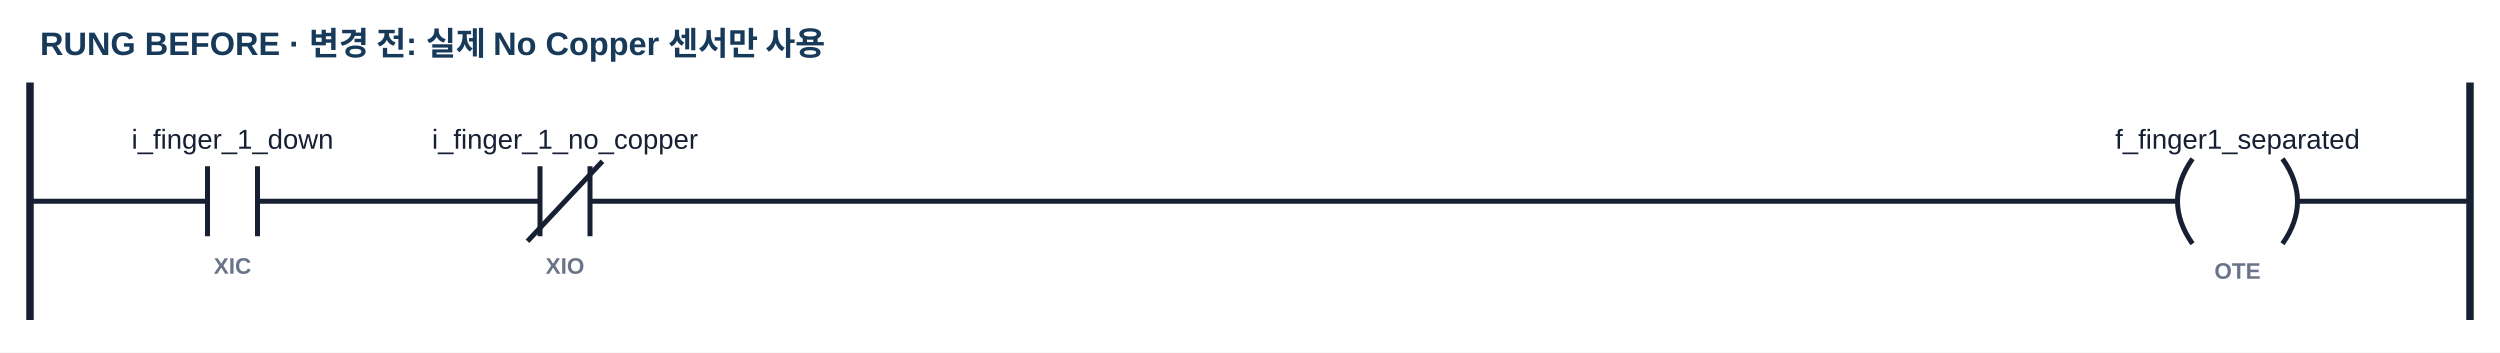
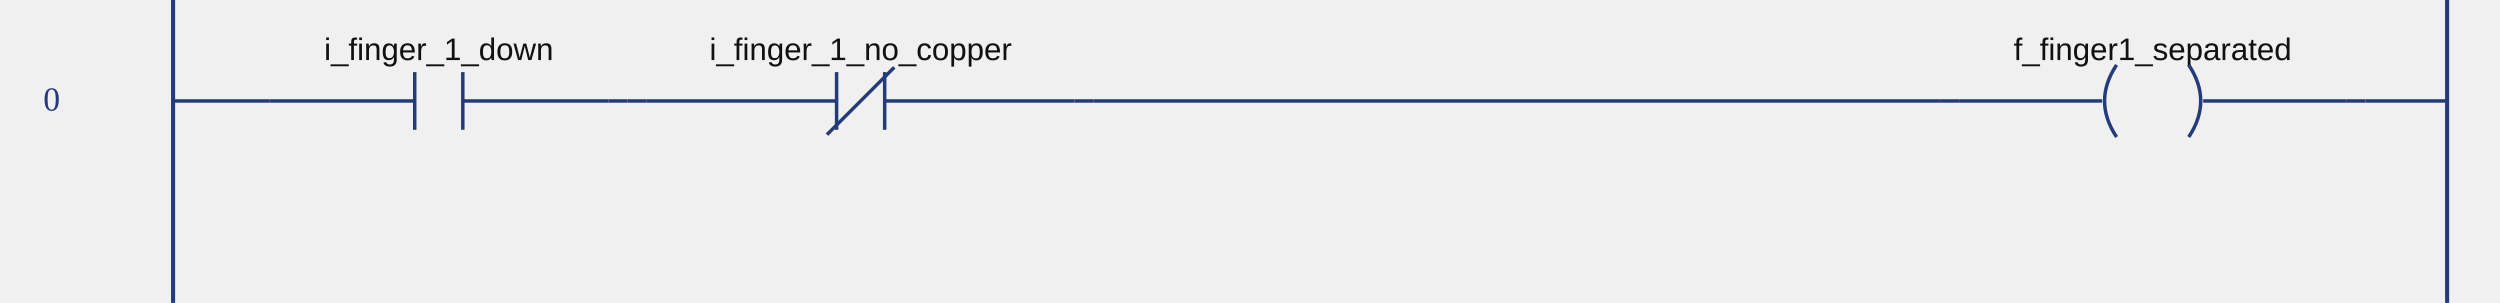
- <svg xmlns="http://www.w3.org/2000/svg" width="1000" height="141" viewBox="0 0 1000 141">
-   <rect width="100%" height="100%" fill="#ffffff" />
-   <text x="16" y="22" font-family="Segoe UI, Arial, sans-serif" font-size="13" font-weight="700" fill="#183A5A">RUNG BEFORE · 변경 전: 실제 No Copper 센서만 사용</text>
-   <g transform="translate(0,28)">
-     <style>.wire,.rail,.device{fill:none;stroke:#172033;stroke-width:2;vector-effect:non-scaling-stroke}.rail{stroke-width:3}.junction{fill:#172033}.label{font:11px 'Segoe UI',Arial,sans-serif;fill:#172033;text-anchor:middle}.op{font:700 9px 'Segoe UI',Arial,sans-serif;fill:#697488;text-anchor:middle}.mnemonic{fill:#172033}.arg-label{font:8px 'Segoe UI',Arial,sans-serif;fill:#5d6673}.arg-value{font:9px 'SFMono-Regular',Consolas,monospace;fill:#202b3d;text-anchor:end}.block{fill:#f1f1ee;stroke:#172033;stroke-width:1.25}.divider{stroke:#9fa7b1;stroke-width:1}.unknown{fill:#f8f2e7;stroke:#9a6b18}</style>
-     <line class="rail" x1="12" y1="5" x2="12" y2="100" />
-     <line class="rail" x1="988" y1="5" x2="988" y2="100" />
-     <line class="wire" x1="12" y1="52.5" x2="34" y2="52.5" />
-     <line class="wire" x1="34" y1="52.5" x2="42" y2="52.5" />
-     <line class="wire" x1="144" y1="52.5" x2="152" y2="52.5" />
-     <text class="label" x="93" y="31.5">i_finger_1_down</text>
-     <line class="device" x1="83" y1="38.5" x2="83" y2="66.5" />
-     <line class="device" x1="103" y1="38.5" x2="103" y2="66.5" />
-     <line class="wire" x1="42" y1="52.5" x2="83" y2="52.5" />
-     <line class="wire" x1="103" y1="52.5" x2="144" y2="52.5" />
-     <text class="op" x="93" y="81.5">XIC</text>
-     <line class="wire" x1="152" y1="52.5" x2="160" y2="52.5" />
-     <line class="wire" x1="292" y1="52.5" x2="300" y2="52.5" />
-     <text class="label" x="226" y="31.5">i_finger_1_no_copper</text>
-     <line class="device" x1="216" y1="38.5" x2="216" y2="66.5" />
-     <line class="device" x1="236" y1="38.5" x2="236" y2="66.5" />
-     <line class="device" x1="211" y1="68.5" x2="241" y2="36.5" />
-     <line class="wire" x1="160" y1="52.5" x2="216" y2="52.5" />
-     <line class="wire" x1="236" y1="52.5" x2="292" y2="52.5" />
-     <text class="op" x="226" y="81.5">XIO</text>
-     <line class="wire" x1="300" y1="52.5" x2="824" y2="52.5" />
-     <line class="wire" x1="824" y1="52.5" x2="832" y2="52.5" />
-     <line class="wire" x1="958" y1="52.5" x2="966" y2="52.5" />
-     <text class="label" x="895" y="31.5">f_finger1_separated</text>
-     <path class="device" d="M 877 35.5 Q 865 52.5 877 69.5 M 913 35.5 Q 925 52.5 913 69.5" />
-     <line class="wire" x1="832" y1="52.5" x2="871" y2="52.5" />
-     <line class="wire" x1="919" y1="52.5" x2="958" y2="52.5" />
-     <text class="label" x="895" y="56.5" />
-     <text class="op" x="895" y="83.5">OTE</text>
-     <line class="wire" x1="966" y1="52.5" x2="988" y2="52.5" />
-   </g>
+ <svg xmlns="http://www.w3.org/2000/svg" width="1040" height="126" viewBox="0 0 1040 126" role="img" aria-label="Rung 0 ladder diagram">
+   <style>.wire,.rail,.device{fill:none;stroke:#243b7a;stroke-width:1.45;vector-effect:non-scaling-stroke}.wire.active,.device.active{stroke:#15b84e;stroke-width:4}.rail{stroke:#243b7a;stroke-width:1.7}.junction{fill:#243b7a}.rung-index{font:14px Georgia,'Times New Roman',serif;fill:#243b7a}.label{font:13px Arial,'Segoe UI',sans-serif;fill:#111;text-anchor:middle}.op{font:700 10px Arial,'Segoe UI',sans-serif;fill:#243b7a;text-anchor:middle}.mnemonic{fill:#243b7a}.arg-label{font:11px Arial,'Segoe UI',sans-serif;fill:#243b7a}.arg-value{font:12px Arial,'Segoe UI',sans-serif;fill:#111;text-anchor:end}.block{fill:#fff;stroke:#243b7a;stroke-width:1.25}.divider{stroke:#243b7a;stroke-width:1}.unknown{fill:#fff8e8;stroke:#9a6b18}</style>
+   <text class="rung-index" x="18" y="46">0</text>
+   <line class="rail" x1="72" y1="0" x2="72" y2="126" />
+   <line class="rail" x1="1018" y1="0" x2="1018" y2="126" />
+   <line class="wire" x1="72" y1="42" x2="104" y2="42" />
+   <line class="wire" x1="104" y1="42" x2="112" y2="42" />
+   <line class="wire" x1="253.054" y1="42" x2="261.054" y2="42" />
+   <text class="label" x="182.527" y="25">i_finger_1_down</text>
+   <line class="device" x1="172.527" y1="30" x2="172.527" y2="54" />
+   <line class="device" x1="192.527" y1="30" x2="192.527" y2="54" />
+   <line class="wire" x1="112" y1="42" x2="172.527" y2="42" />
+   <line class="wire" x1="192.527" y1="42" x2="253.054" y2="42" />
+   <line class="wire" x1="261.054" y1="42" x2="269.054" y2="42" />
+   <line class="wire" x1="447" y1="42" x2="455" y2="42" />
+   <text class="label" x="358.027" y="25">i_finger_1_no_copper</text>
+   <line class="device" x1="348.027" y1="30" x2="348.027" y2="54" />
+   <line class="device" x1="368.027" y1="30" x2="368.027" y2="54" />
+   <line class="device" x1="344.027" y1="56" x2="372.027" y2="28" />
+   <line class="wire" x1="269.054" y1="42" x2="348.027" y2="42" />
+   <line class="wire" x1="368.027" y1="42" x2="447" y2="42" />
+   <line class="wire" x1="455" y1="42" x2="807" y2="42" />
+   <line class="wire" x1="807" y1="42" x2="815" y2="42" />
+   <line class="wire" x1="976" y1="42" x2="984" y2="42" />
+   <text class="label" x="895.5" y="25">f_finger1_separated</text>
+   <path class="device" d="M 880.5 27 Q 870.5 42 880.5 57 M 910.5 27 Q 920.5 42 910.5 57" />
+   <line class="wire" x1="815" y1="42" x2="874.5" y2="42" />
+   <line class="wire" x1="916.5" y1="42" x2="976" y2="42" />
+   <text class="label" x="895.5" y="46" />
+   <line class="wire" x1="984" y1="42" x2="1018" y2="42" />
</svg>
